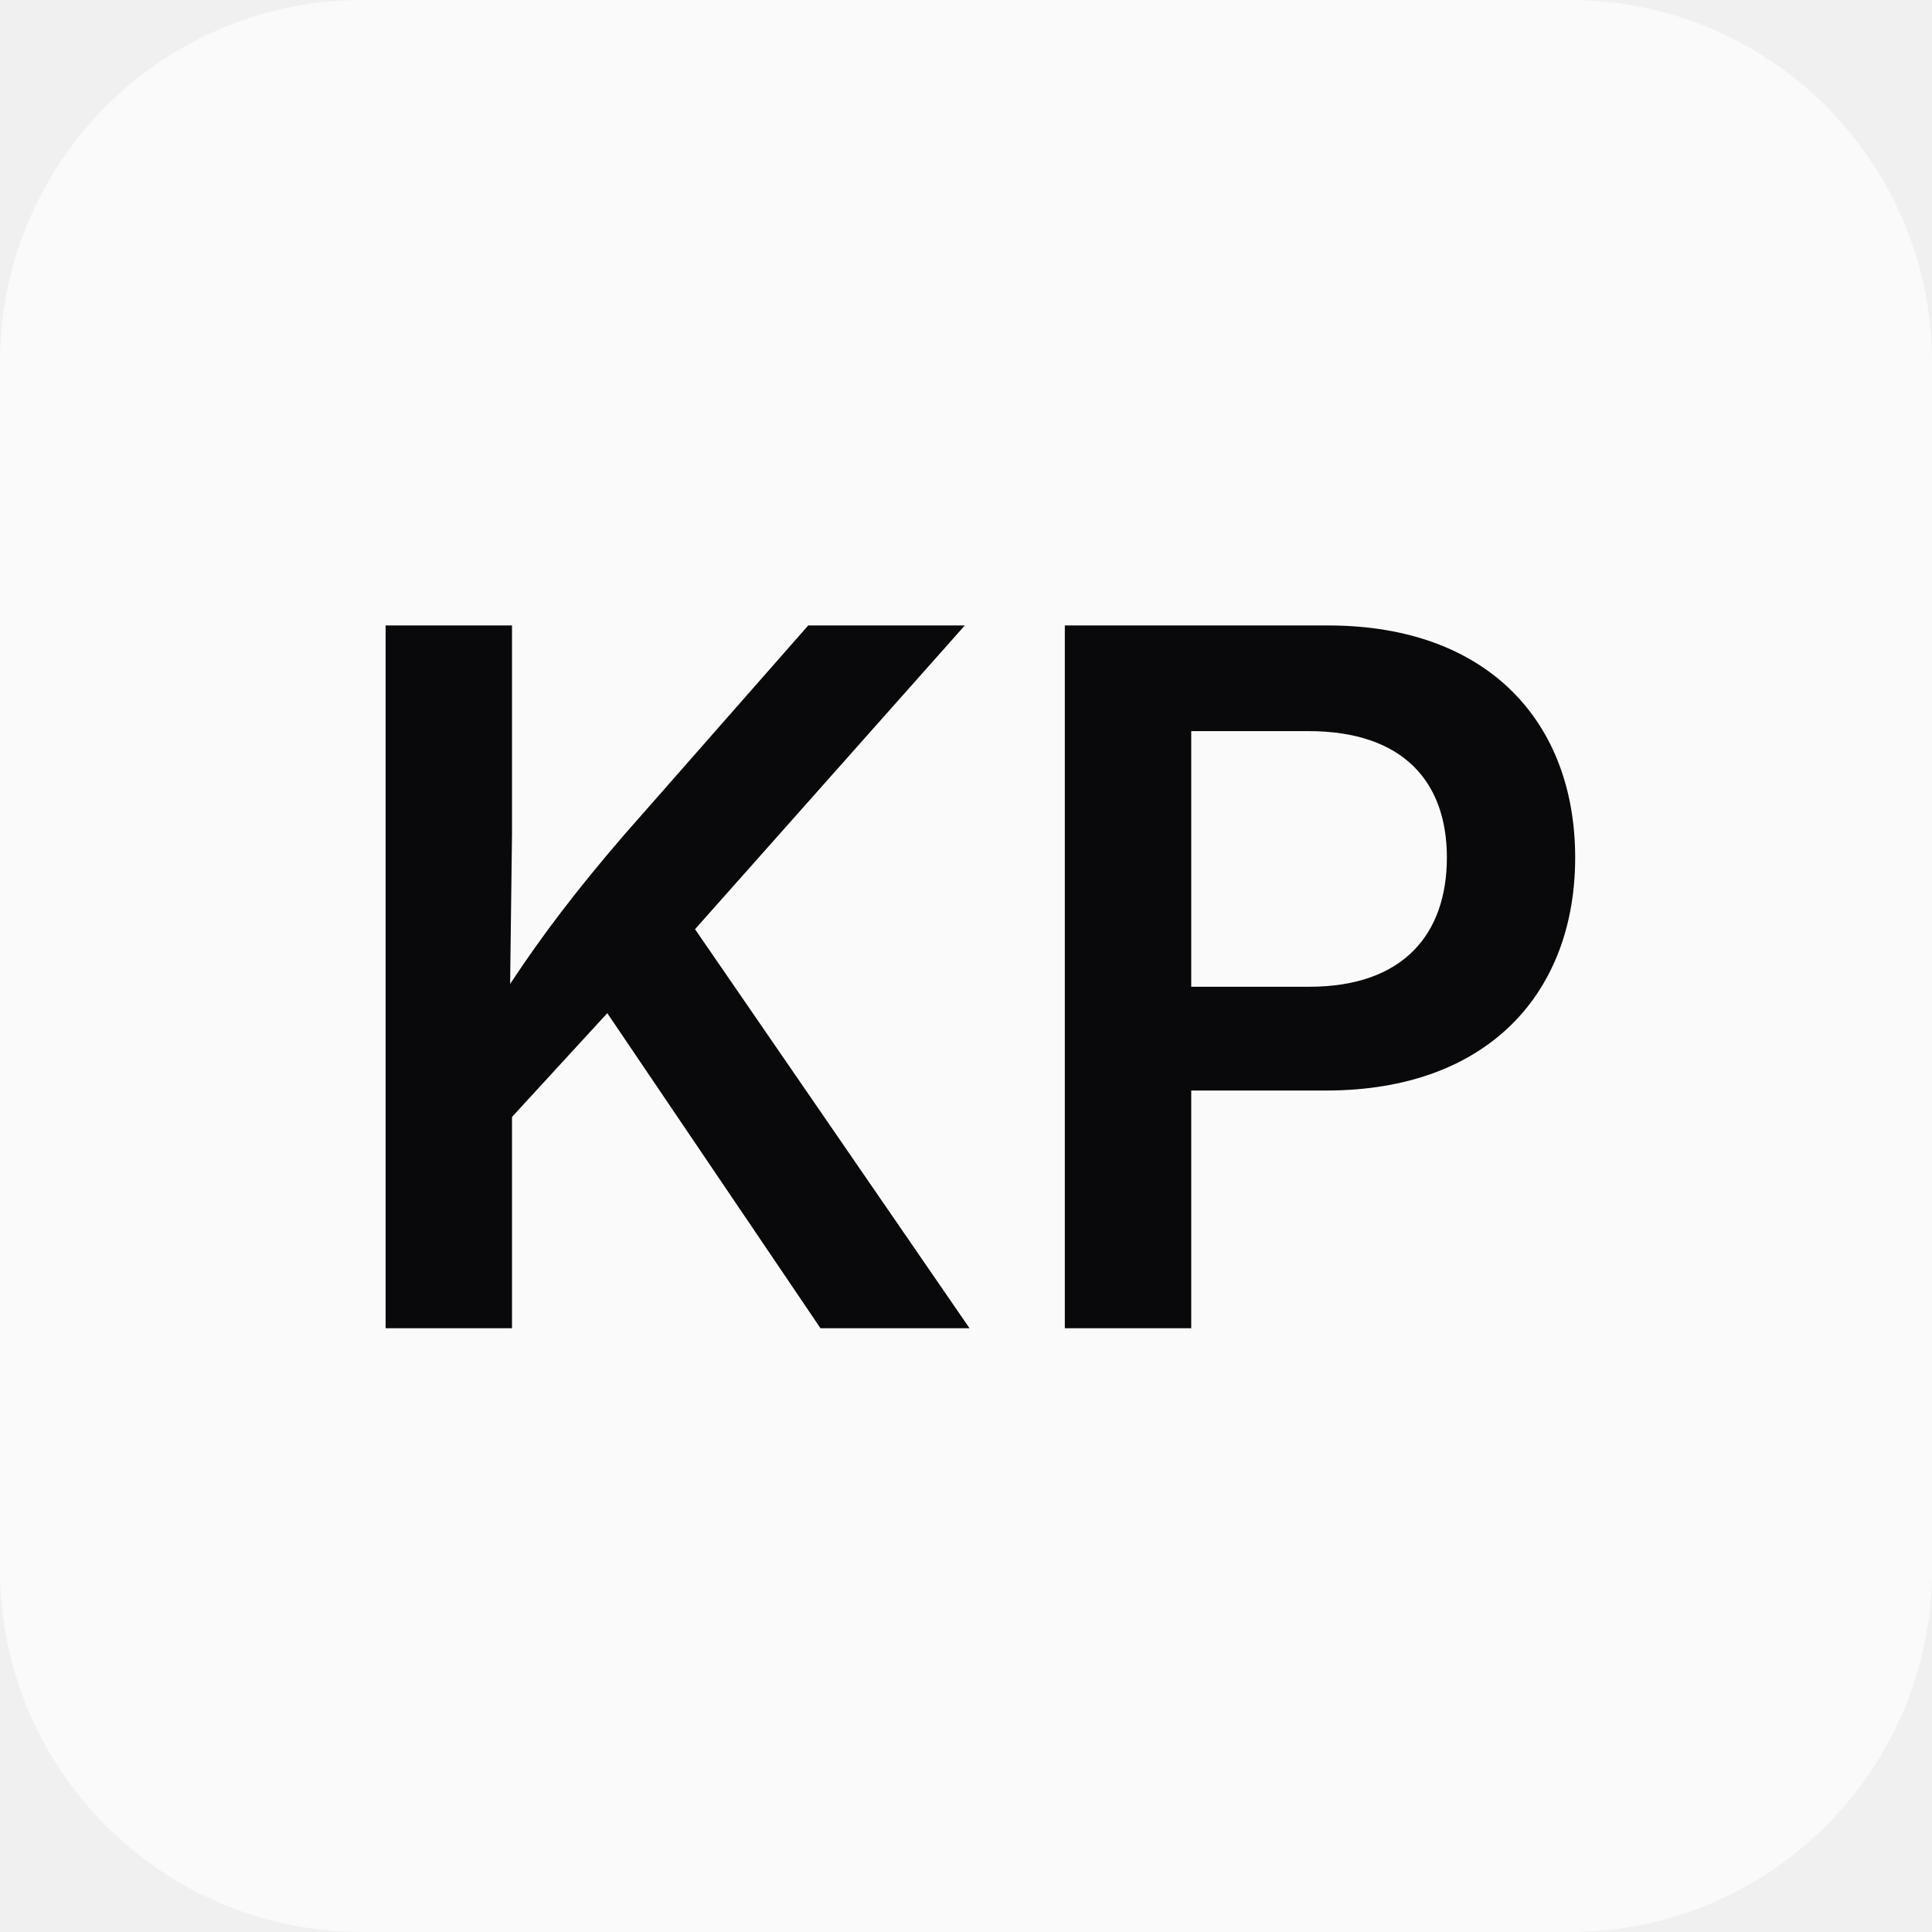
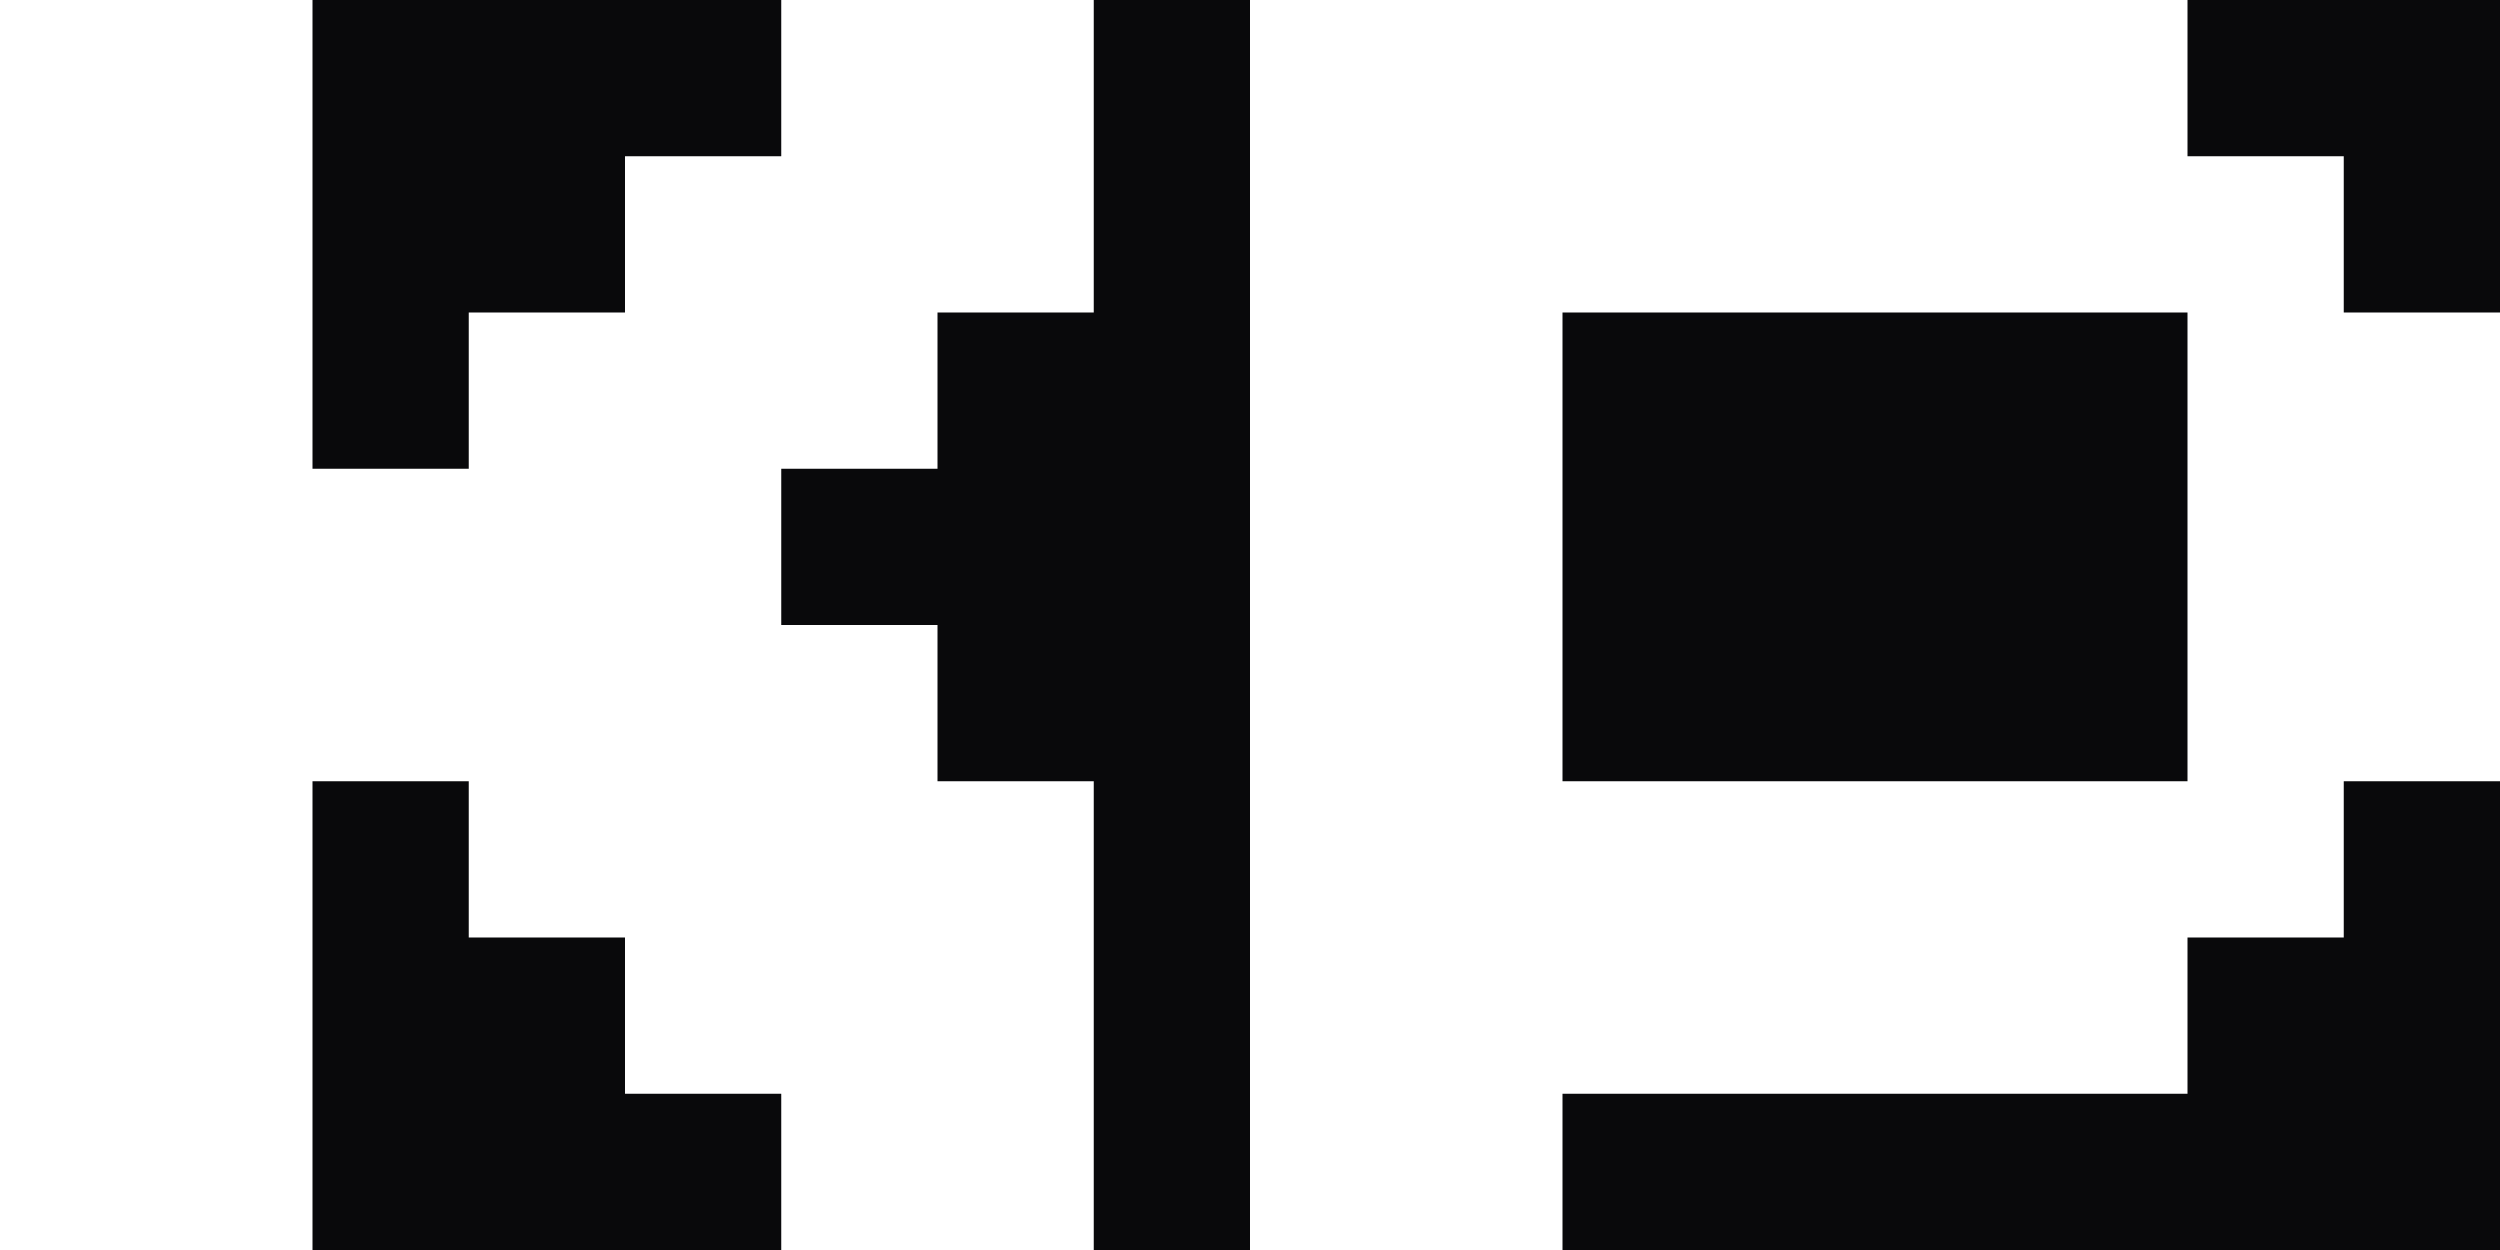
- <svg xmlns="http://www.w3.org/2000/svg" viewBox="0 0 32 32" fill="none">
-   <rect width="32" height="32" rx="6" fill="#fafafa" />
-   <text x="16" y="22" text-anchor="middle" font-family="system-ui, -apple-system, sans-serif" font-size="16" font-weight="600" fill="#09090b">KP</text>
+ <svg xmlns="http://www.w3.org/2000/svg" viewBox="0 0 256 128" fill="none">
+   <rect width="256" height="128" fill="#09090b" />
+   <g fill="white">
+     <path d="M0 0H32V48H48V32H64V16H80V0H112V32H96V48H80V64H96V80H112V128H80V112H64V96H48V80H32V128H0V0Z" />
+     <path d="M128 0H224V16H240V32H256V80H240V96H224V112H160V128H128V0ZM160 32V80H224V32H160Z" fill-rule="evenodd" />
+   </g>
</svg>
